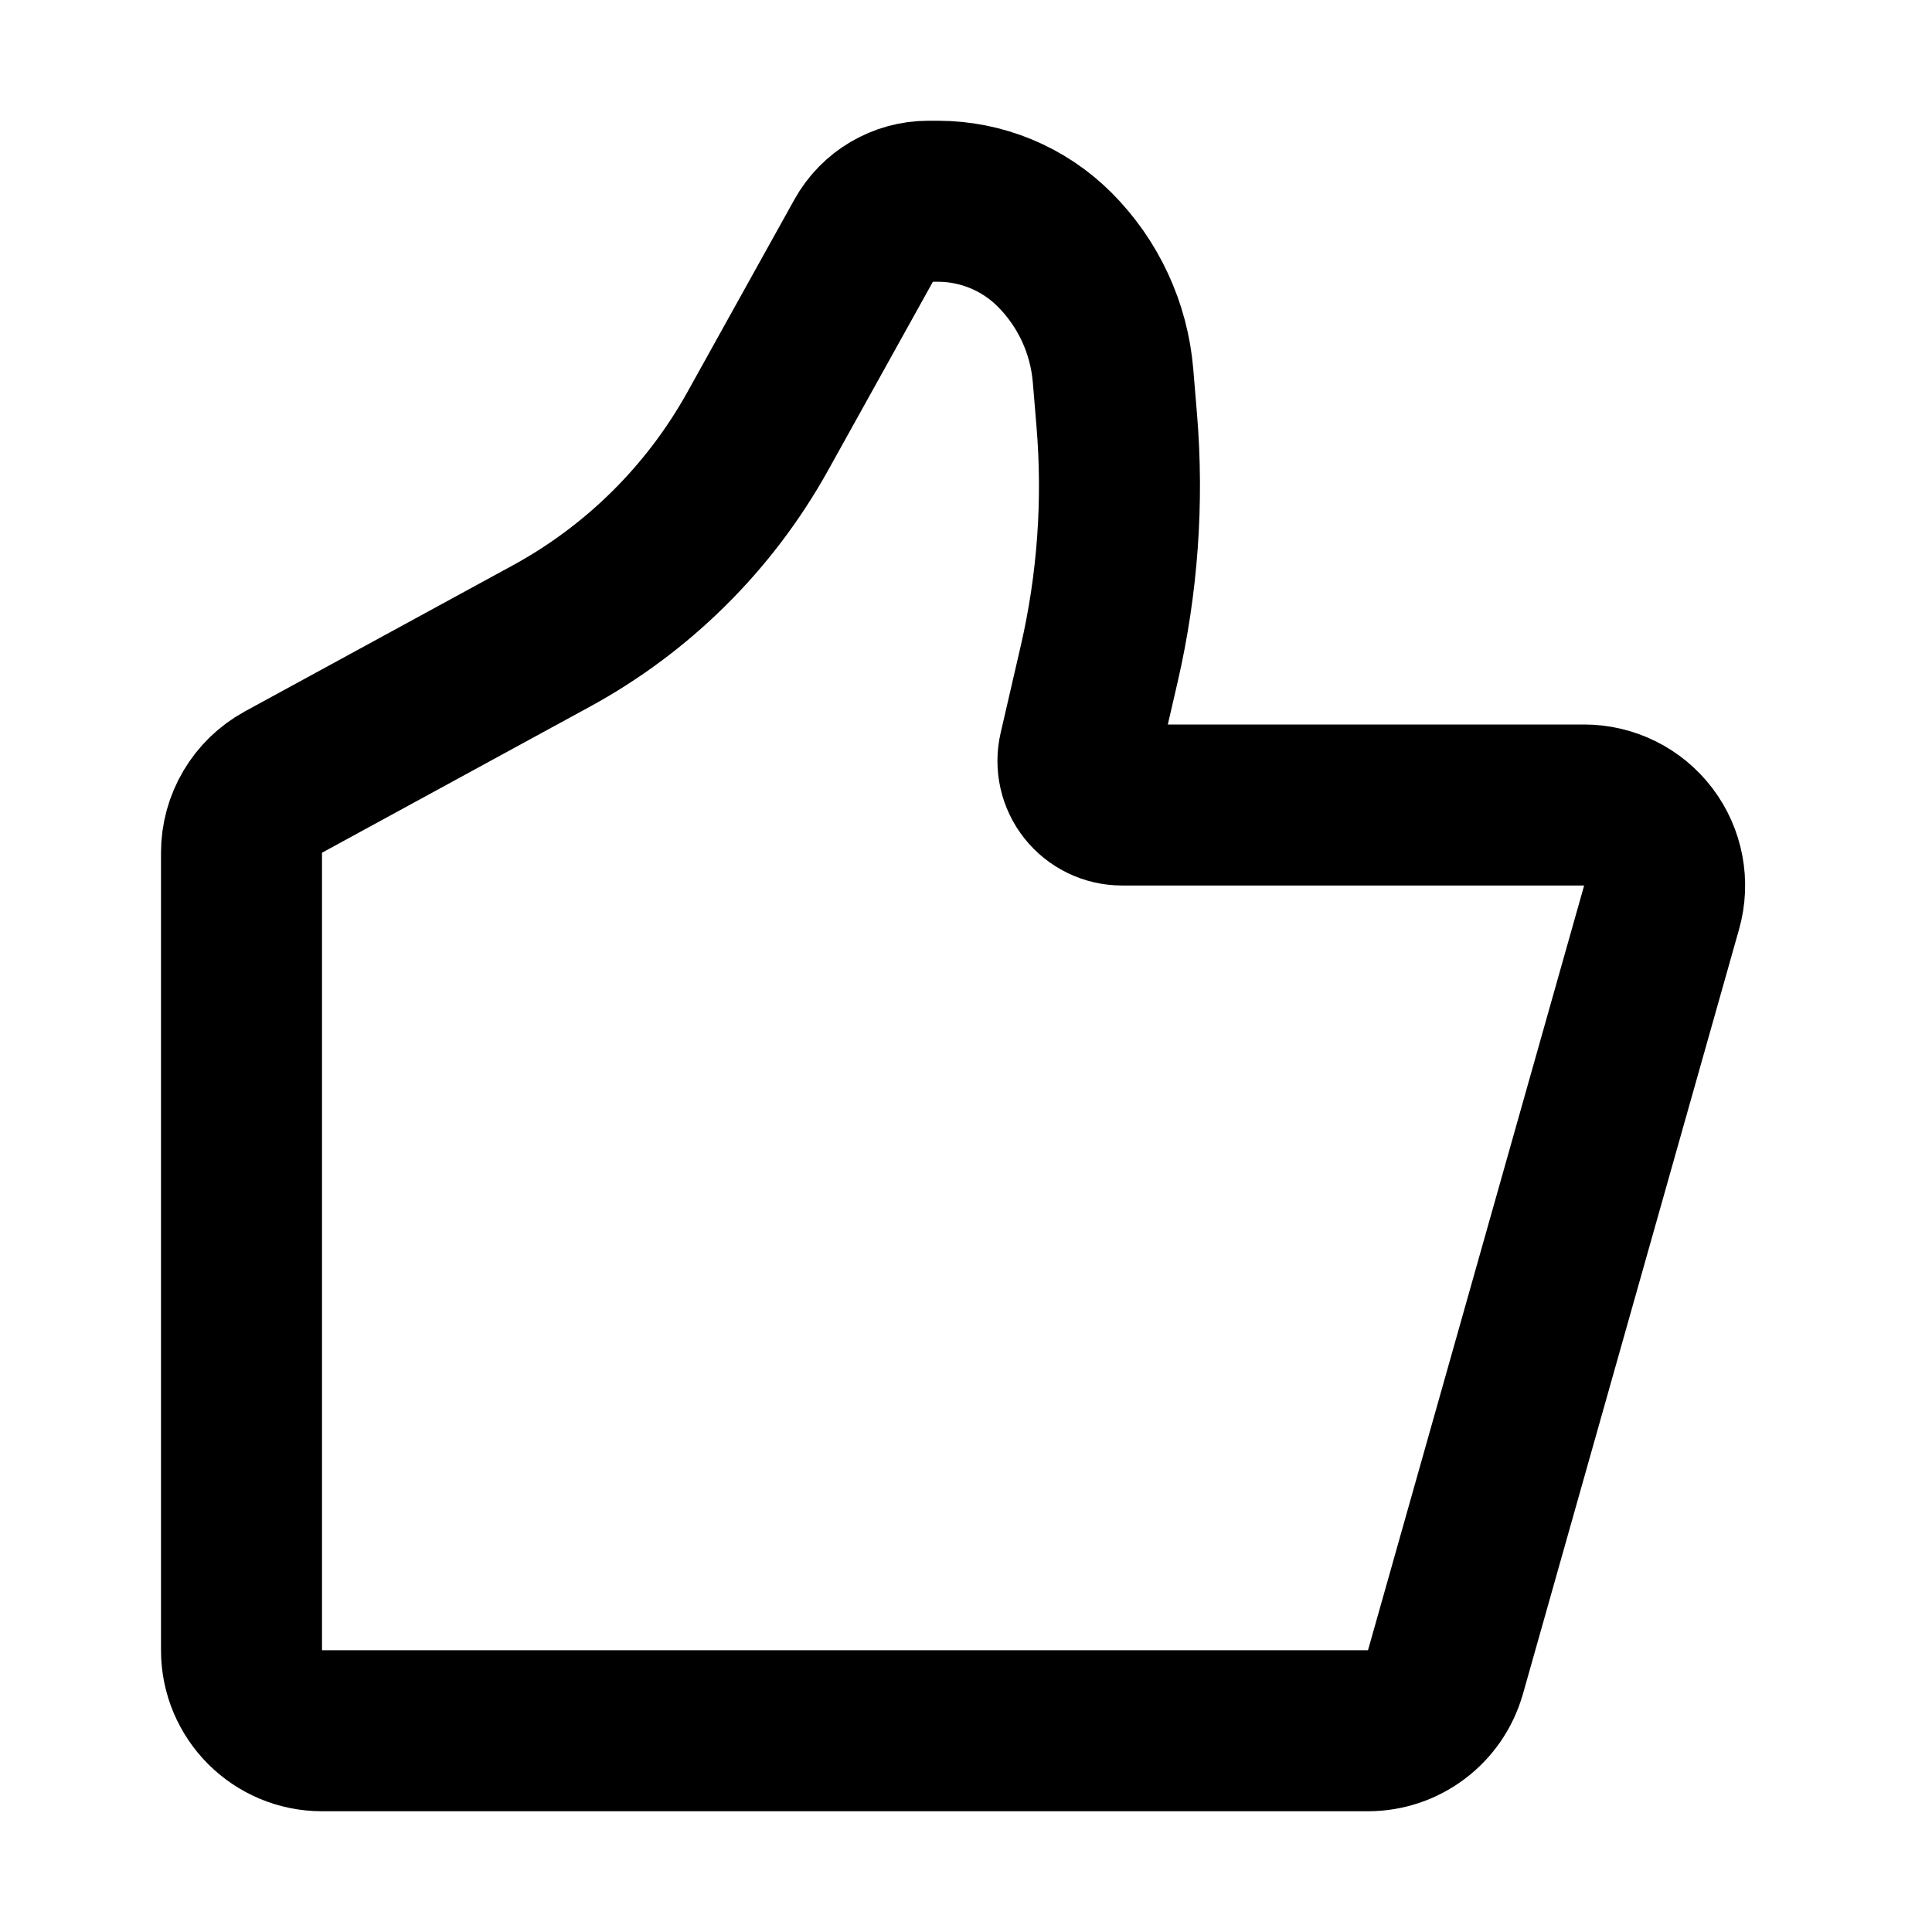
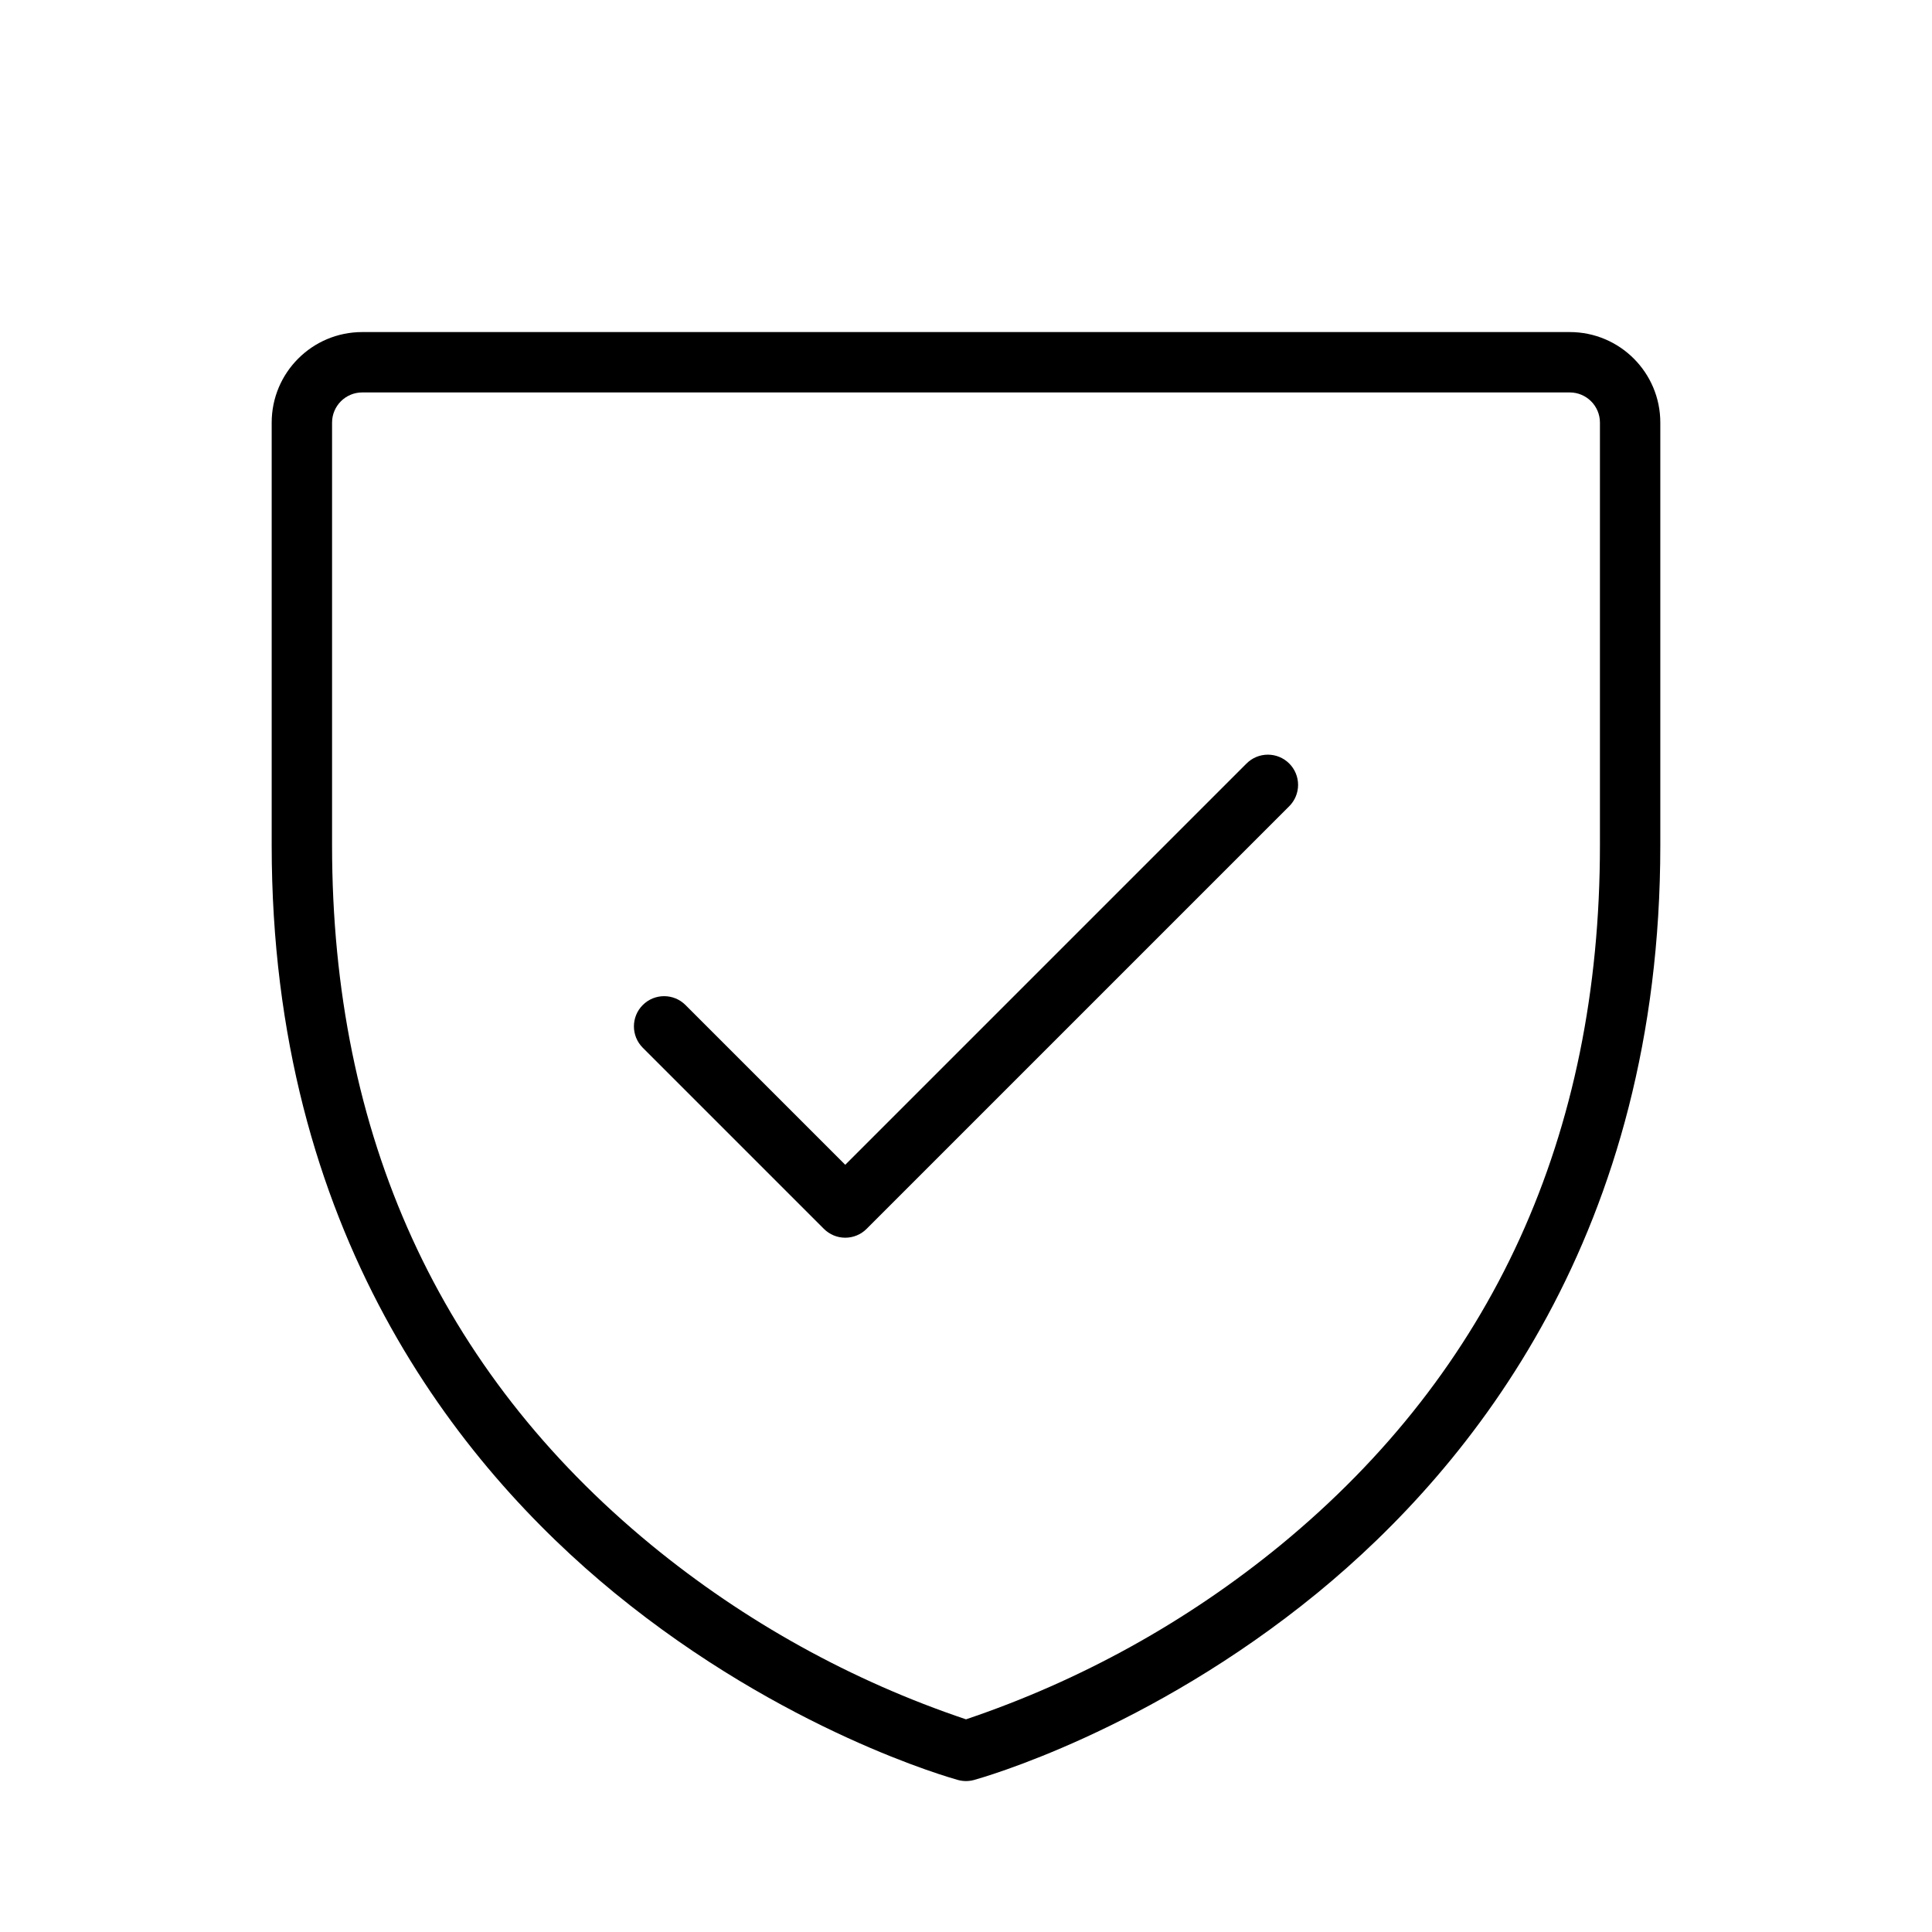
- <svg xmlns="http://www.w3.org/2000/svg" width="48" height="48" viewBox="0 0 48 48">
-   <path fill="none" stroke="currentColor" stroke-linecap="round" stroke-linejoin="round" stroke-width="4" d="m35.912 41.544l5.37-19A2 2 0 0 0 39.355 20h-11.48a1.094 1.094 0 0 1-1.066-1.34l.5-2.164c.458-1.985.605-4.03.436-6.06l-.092-1.103A5.02 5.02 0 0 0 26.2 6.2A4.1 4.1 0 0 0 23.304 5h-.24c-.657 0-1.262.356-1.58.93l-2.659 4.785a12.96 12.96 0 0 1-5.124 5.085l-6.659 3.63A2 2 0 0 0 6 21.188V41a2 2 0 0 0 2 2h25.987a2 2 0 0 0 1.924-1.456" />
+ <svg xmlns="http://www.w3.org/2000/svg" width="256" height="256" viewBox="0 0 256 256">
+   <path fill="currentColor" d="M208 44H48a12 12 0 0 0-12 12v56c0 51.16 24.73 82.12 45.47 99.1c22.4 18.32 44.55 24.5 45.48 24.76a4 4 0 0 0 2.1 0c.93-.26 23.08-6.44 45.48-24.76c20.74-17 45.47-47.94 45.47-99.1V56a12 12 0 0 0-12-12m4 68c0 38.44-14.23 69.63-42.29 92.71A132.5 132.5 0 0 1 128 227.82a132.2 132.2 0 0 1-41.71-23.11C58.23 181.63 44 150.44 44 112V56a4 4 0 0 1 4-4h160a4 4 0 0 1 4 4Zm-41.17-10.83a4 4 0 0 1 0 5.66l-56 56a4 4 0 0 1-5.66 0l-24-24a4 4 0 0 1 5.66-5.66L112 154.34l53.17-53.17a4 4 0 0 1 5.66 0" />
</svg>
